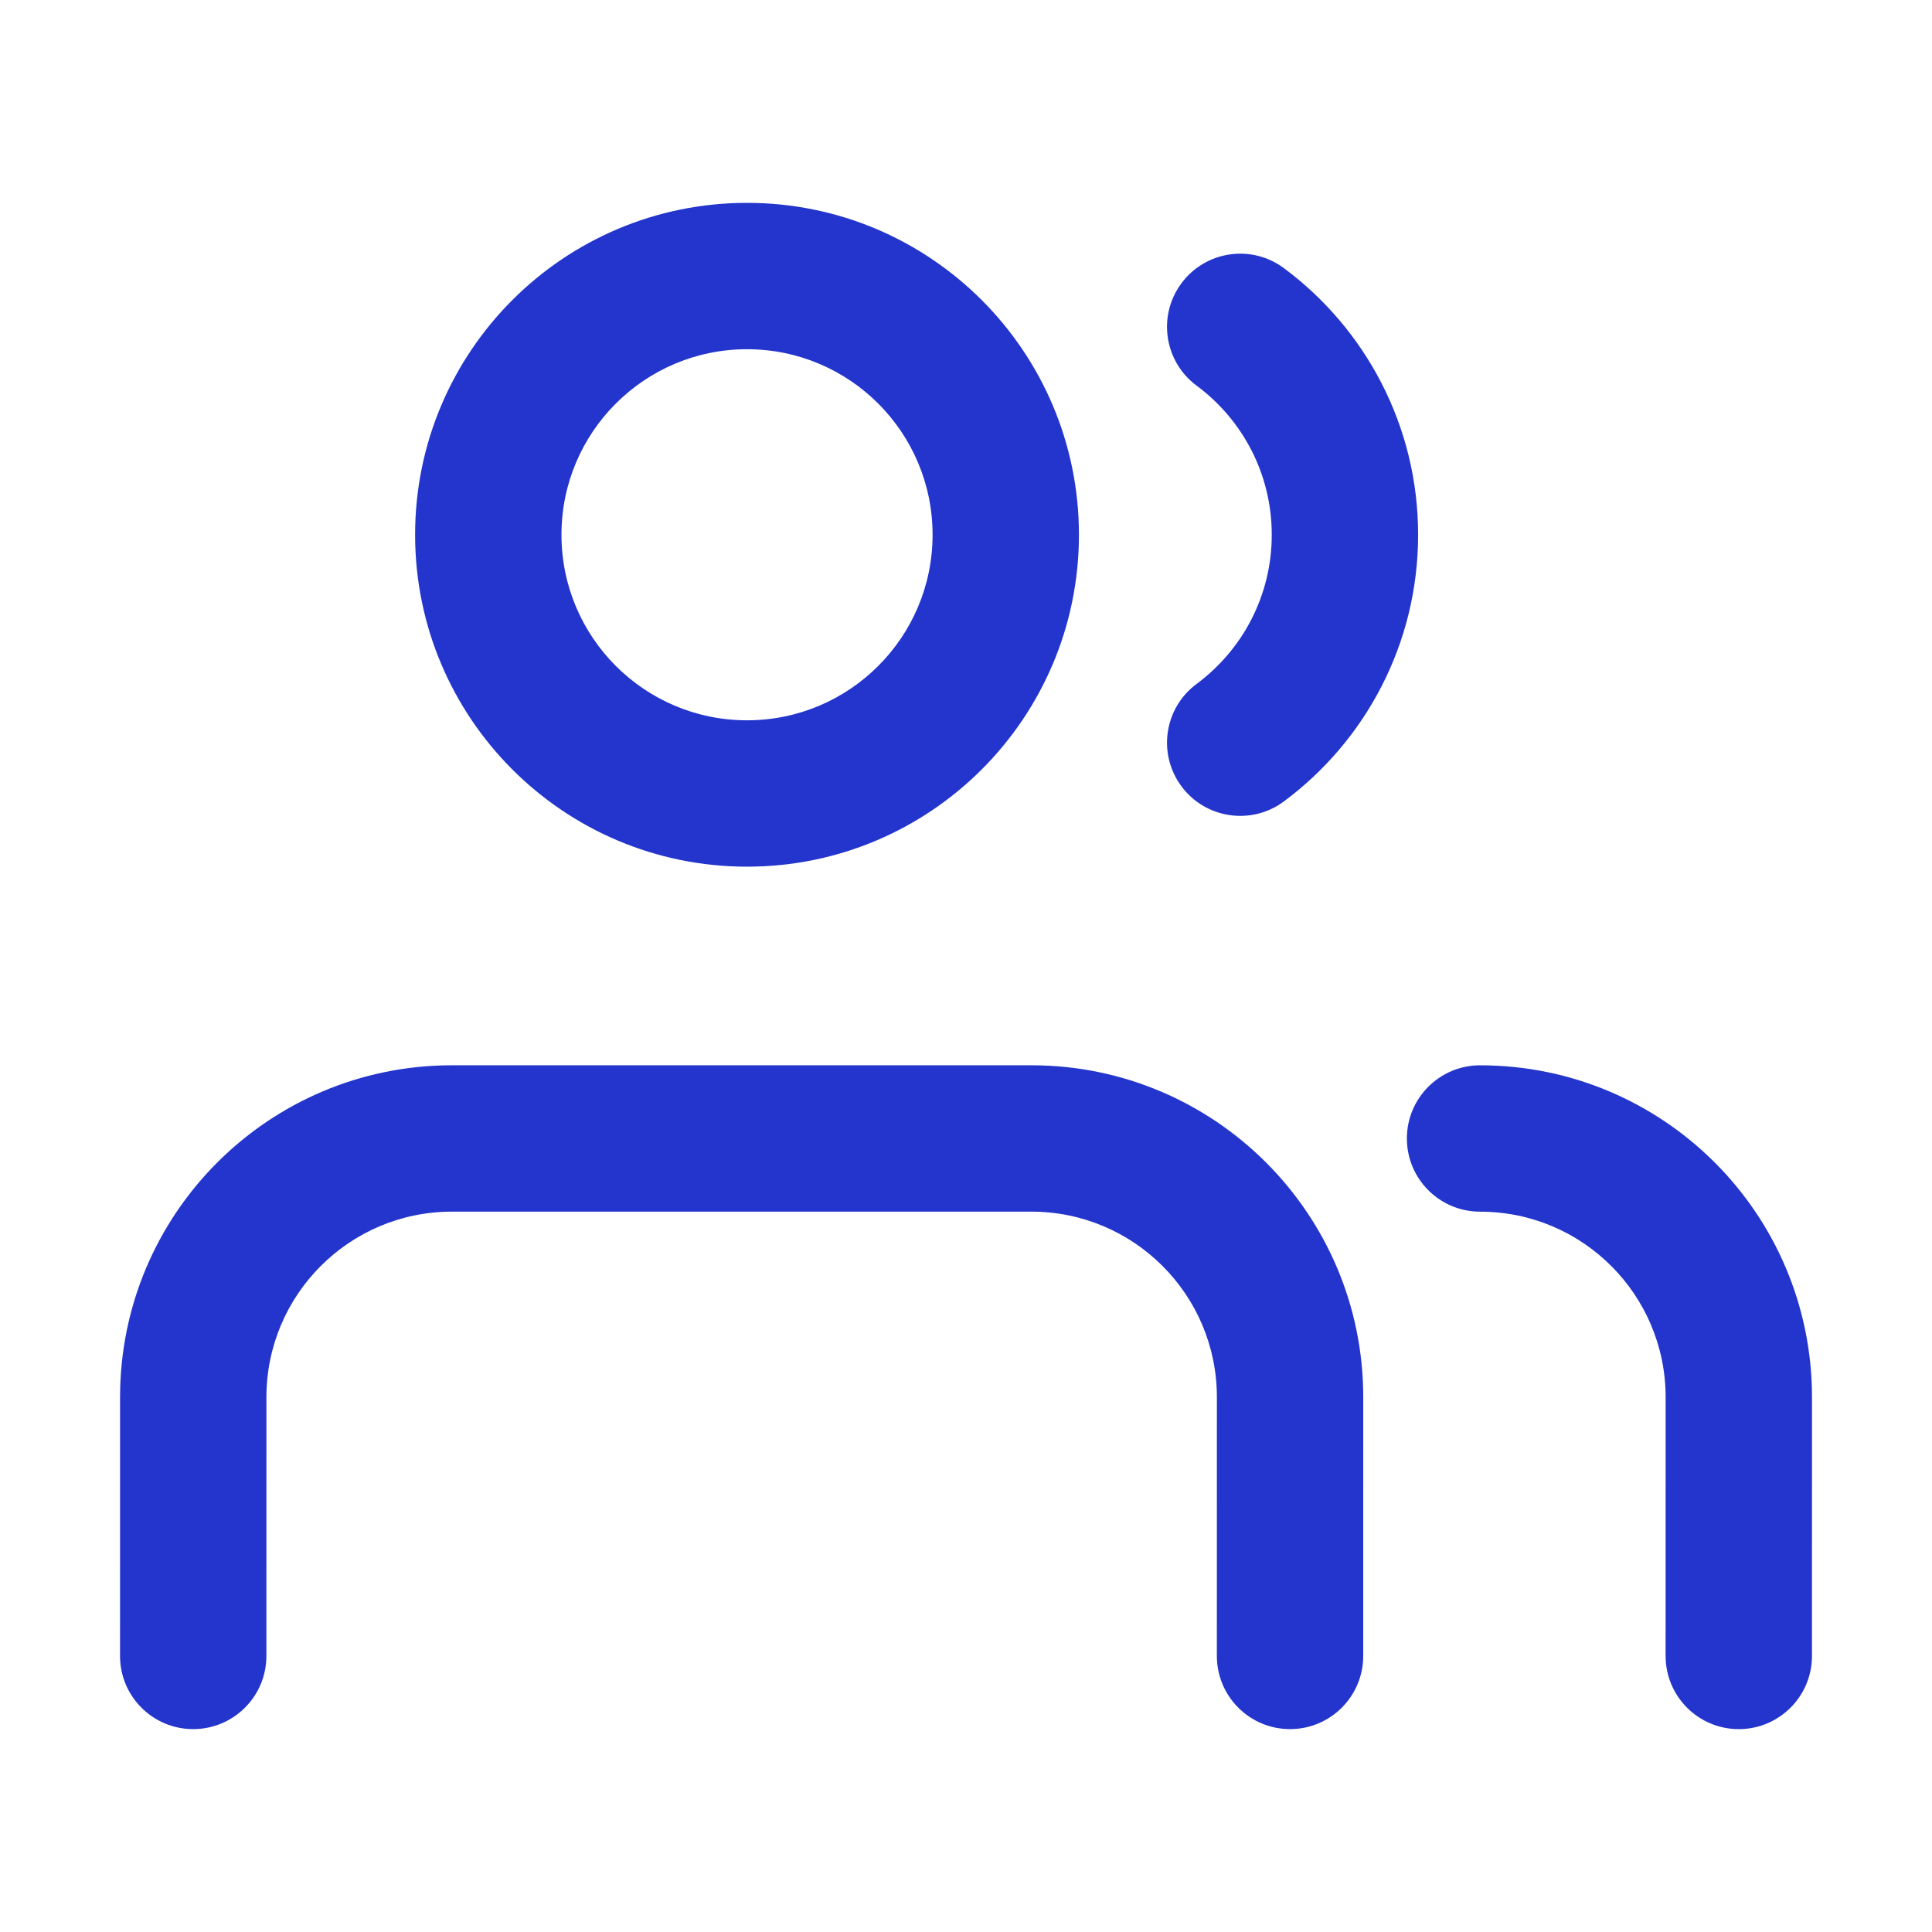
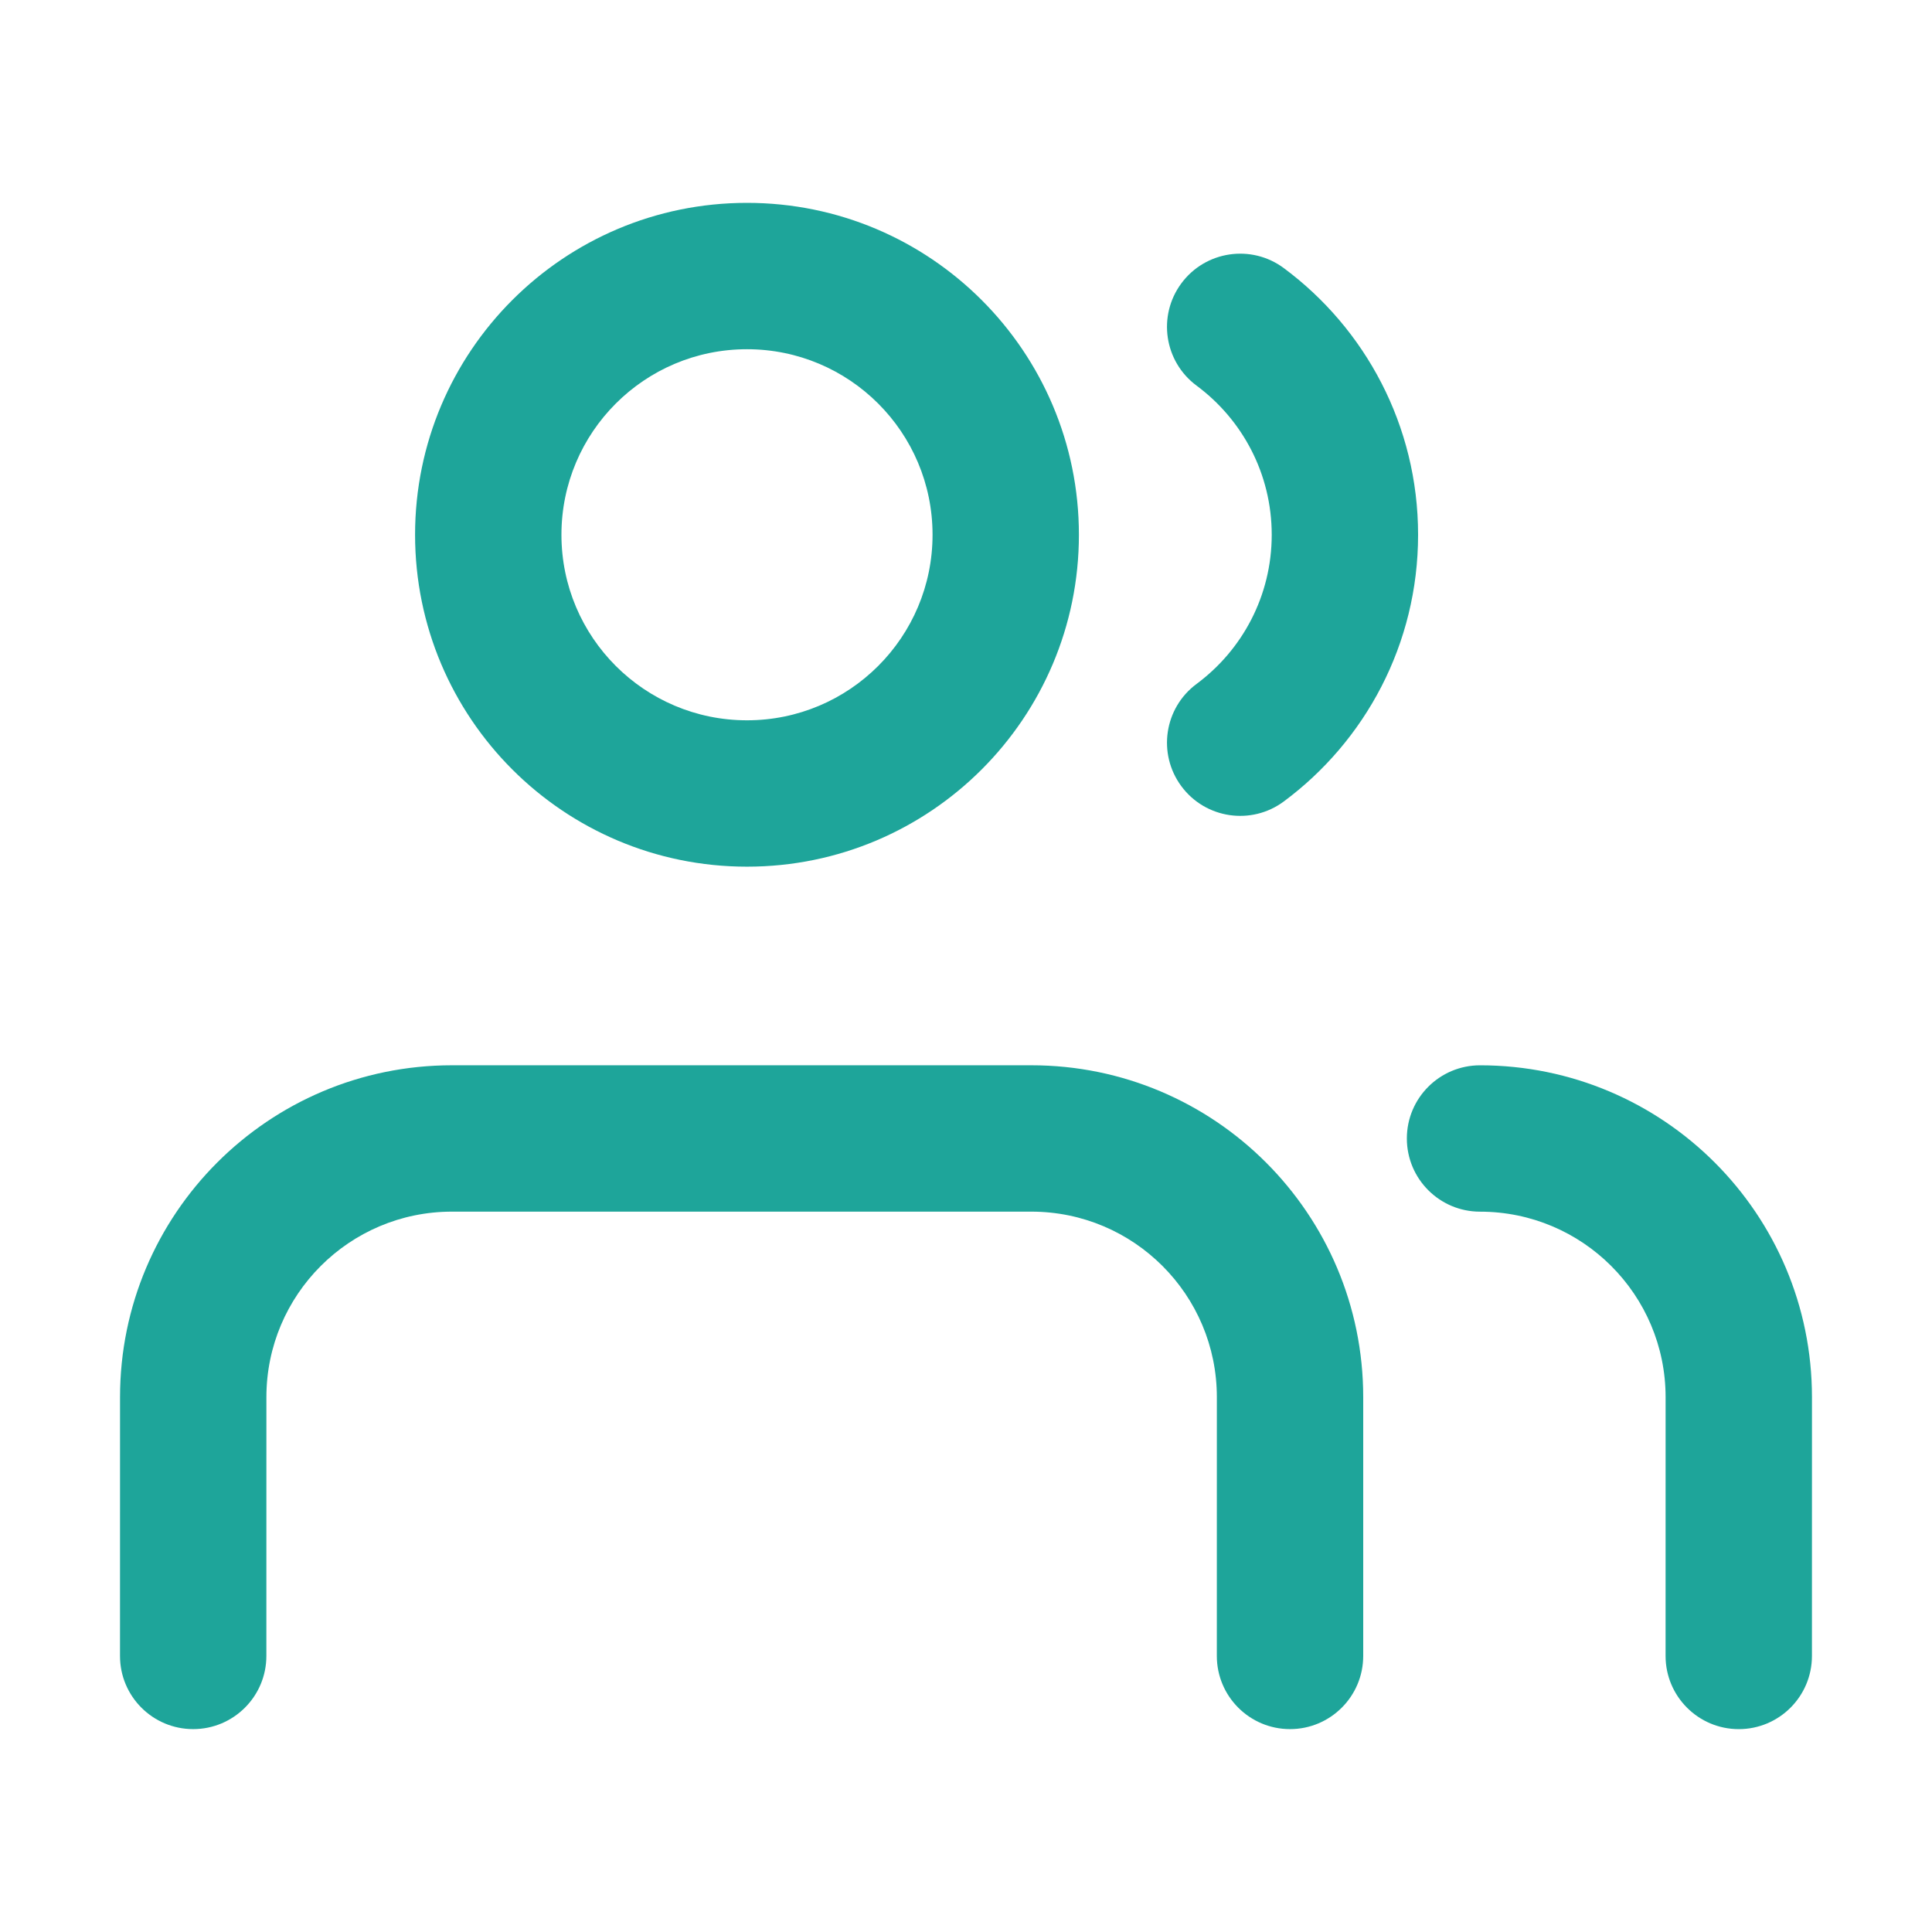
<svg xmlns="http://www.w3.org/2000/svg" width="70" height="70" viewBox="0 0 70 70" fill="none">
  <g id="users-profiles-01">
-     <path id="Icon (Stroke)" fill-rule="evenodd" clip-rule="evenodd" d="M27.066 12.653C23.353 12.653 20.343 15.662 20.343 19.375C20.343 23.088 23.353 26.098 27.066 26.098C30.779 26.098 33.789 23.088 33.789 19.375C33.789 15.662 30.779 12.653 27.066 12.653ZM15.04 19.375C15.04 12.734 20.424 7.35 27.066 7.35C33.708 7.35 39.092 12.734 39.092 19.375C39.092 26.017 33.708 31.401 27.066 31.401C20.424 31.401 15.04 26.017 15.04 19.375ZM42.806 10.263C43.678 9.087 45.339 8.841 46.515 9.713C49.462 11.9 51.381 15.414 51.381 19.376C51.381 23.338 49.462 26.852 46.515 29.039C45.339 29.911 43.678 29.665 42.806 28.489C41.933 27.313 42.179 25.652 43.355 24.78C45.012 23.55 46.078 21.588 46.078 19.376C46.078 17.164 45.012 15.202 43.355 13.972C42.179 13.1 41.933 11.439 42.806 10.263ZM4.35 50.622C4.35 43.981 9.734 38.597 16.375 38.597H37.367C44.01 38.597 49.394 43.982 49.393 50.624L49.392 59.998C49.392 61.462 48.205 62.649 46.741 62.649C45.276 62.649 44.089 61.462 44.089 59.997L44.09 50.624C44.091 46.911 41.081 43.9 37.367 43.9H16.375C12.663 43.9 9.653 46.91 9.653 50.623L9.652 59.998C9.652 61.462 8.464 62.649 7 62.649C5.535 62.649 4.348 61.462 4.349 59.997L4.35 50.622ZM50.974 41.249C50.974 39.785 52.161 38.598 53.626 38.598C60.268 38.598 65.652 43.983 65.652 50.625L65.651 59.998C65.651 61.463 64.463 62.65 62.999 62.65C61.535 62.649 60.348 61.462 60.348 59.998L60.349 50.624C60.349 46.911 57.339 43.901 53.626 43.901C52.161 43.901 50.974 42.714 50.974 41.249Z" fill="#2335CC" />
+     <path id="Icon (Stroke)" fill-rule="evenodd" clip-rule="evenodd" d="M27.065 12.653C23.352 12.653 20.342 15.662 20.342 19.375C20.342 23.088 23.352 26.098 27.065 26.098C30.778 26.098 33.788 23.088 33.788 19.375C33.788 15.662 30.778 12.653 27.065 12.653ZM15.039 19.375C15.039 12.734 20.423 7.35 27.065 7.35C33.707 7.35 39.091 12.734 39.091 19.375C39.091 26.017 33.707 31.401 27.065 31.401C20.423 31.401 15.039 26.017 15.039 19.375ZM42.805 10.263C43.678 9.087 45.338 8.841 46.514 9.713C49.462 11.9 51.38 15.414 51.38 19.376C51.38 23.338 49.462 26.852 46.514 29.039C45.338 29.911 43.678 29.665 42.805 28.489C41.932 27.313 42.178 25.652 43.354 24.78C45.011 23.55 46.077 21.588 46.077 19.376C46.077 17.164 45.011 15.202 43.354 13.972C42.178 13.1 41.932 11.439 42.805 10.263ZM4.349 50.622C4.349 43.981 9.733 38.597 16.375 38.597H37.367C44.009 38.597 49.393 43.982 49.392 50.624L49.392 59.998C49.391 61.462 48.204 62.649 46.74 62.649C45.275 62.649 44.088 61.462 44.088 59.997L44.089 50.624C44.09 46.911 41.08 43.9 37.367 43.9H16.375C12.662 43.9 9.652 46.91 9.652 50.623L9.651 59.998C9.651 61.462 8.463 62.649 6.999 62.649C5.534 62.649 4.347 61.462 4.348 59.997L4.349 50.622ZM50.973 41.249C50.973 39.785 52.16 38.598 53.625 38.598C60.267 38.598 65.651 43.983 65.651 50.625L65.65 59.998C65.65 61.463 64.463 62.65 62.998 62.65C61.534 62.649 60.347 61.462 60.347 59.998L60.348 50.624C60.348 46.911 57.338 43.901 53.625 43.901C52.16 43.901 50.973 42.714 50.973 41.249Z" fill="#1EA59A" />
  </g>
</svg>
